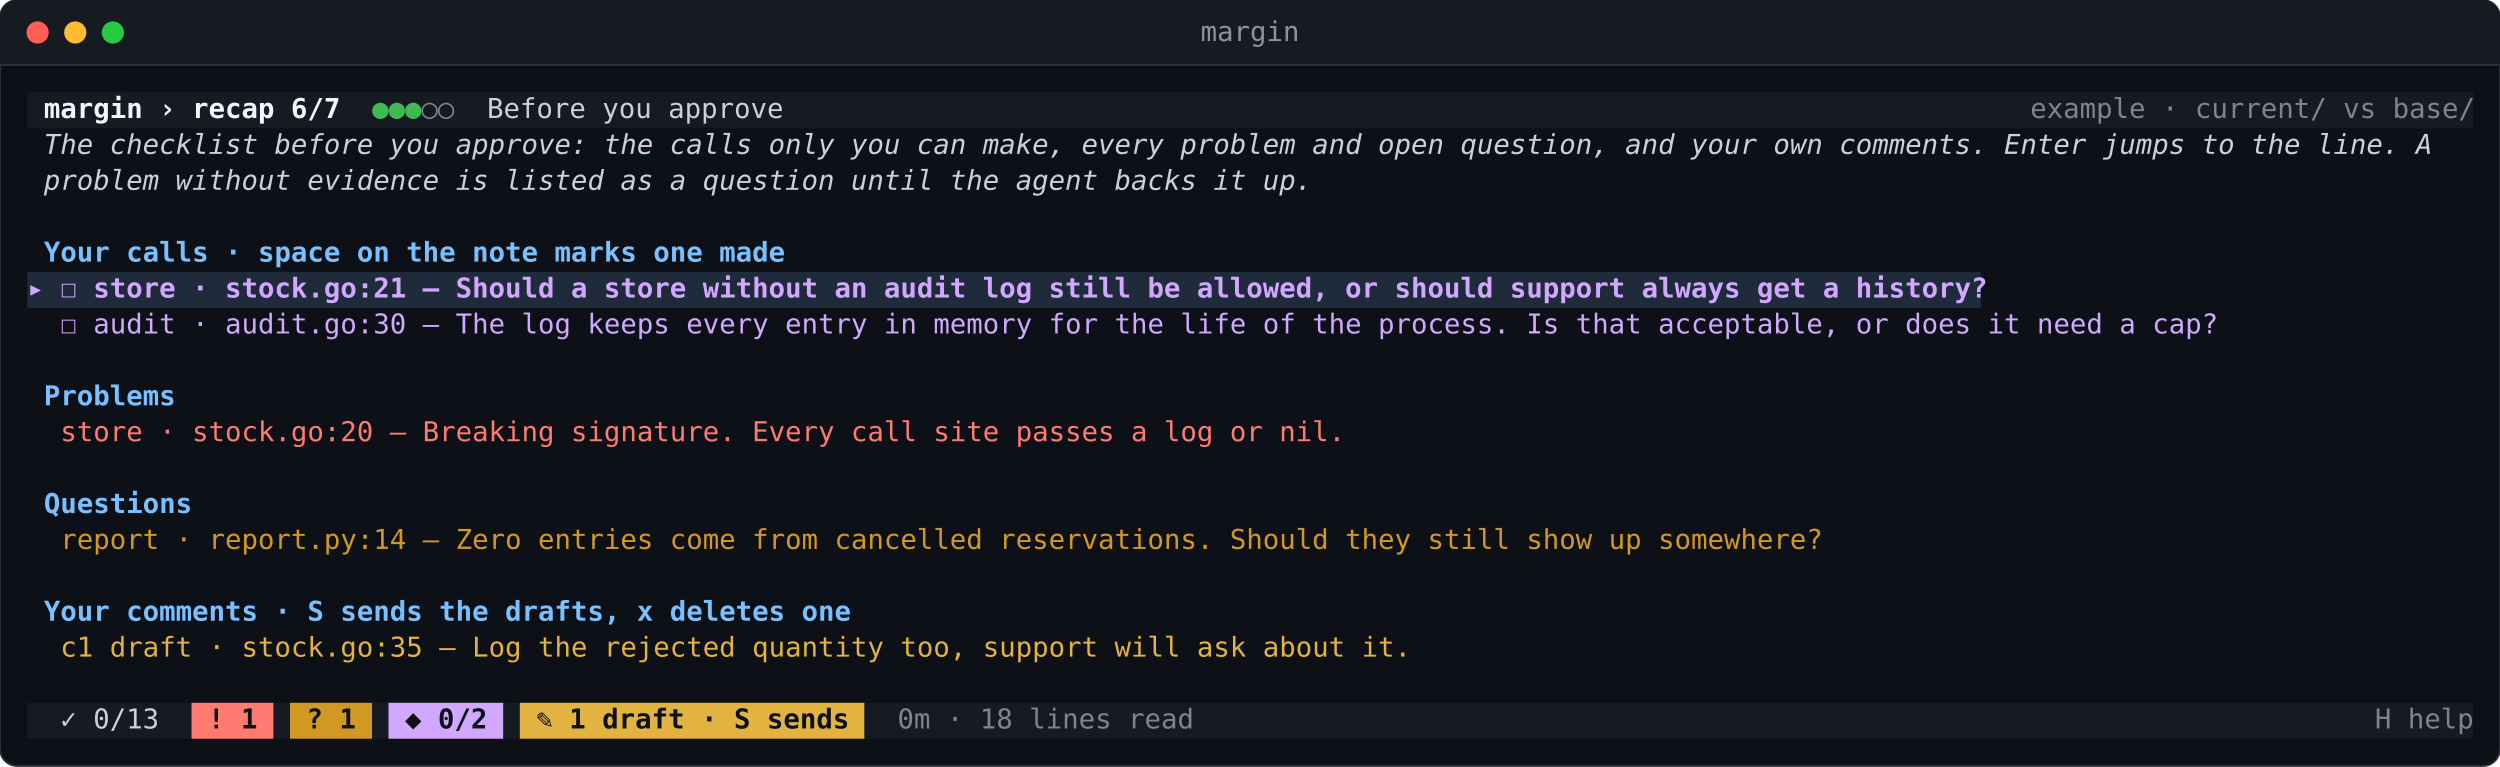
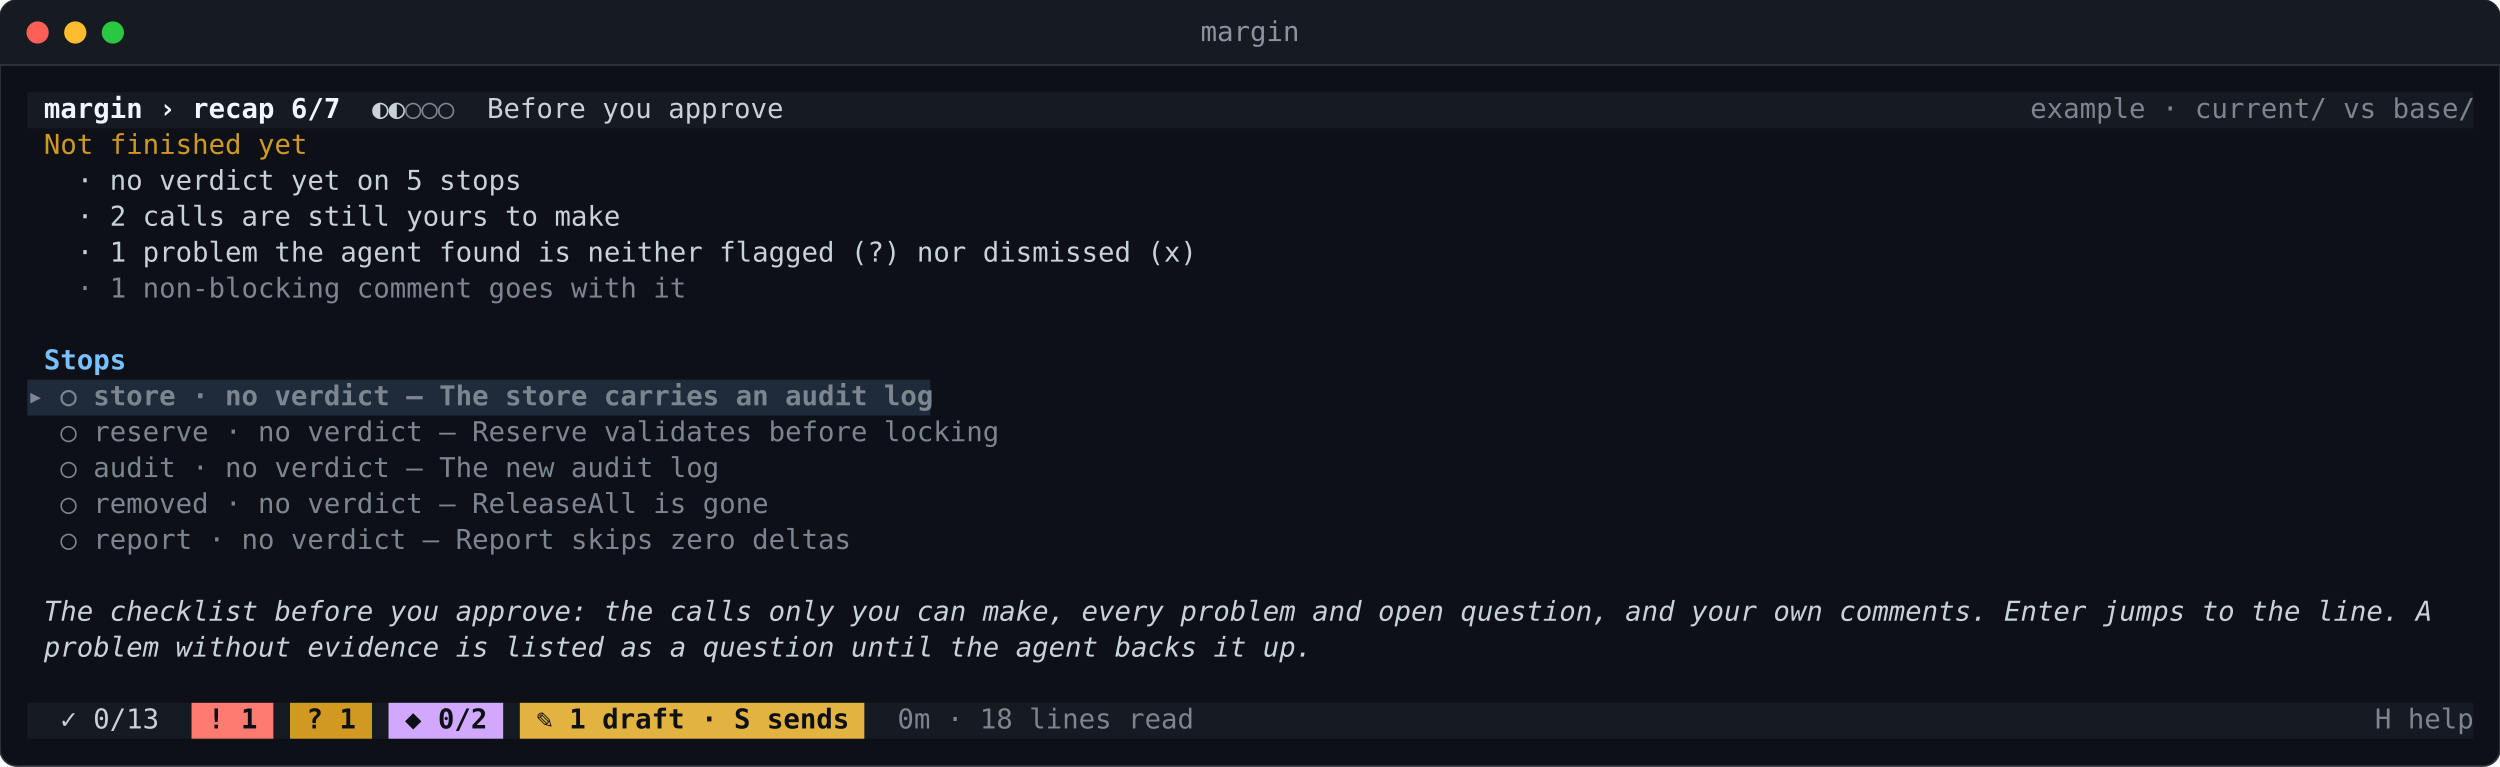
<svg xmlns="http://www.w3.org/2000/svg" xml:space="preserve" width="1462" height="448" viewBox="0 0 1462 448">
  <style>text{font-family:"JetBrains Mono","SF Mono",Menlo,Consolas,"DejaVu Sans Mono",monospace;font-size:16px;white-space:pre}</style>
  <rect width="1462" height="448" rx="10" fill="#0d1117" stroke="#30363d" />
  <rect width="1462" height="38" rx="10" fill="#161b22" />
  <rect y="28" width="1462" height="10" fill="#161b22" />
  <line x1="0" y1="38" x2="1462" y2="38" stroke="#30363d" />
  <circle cx="22" cy="19.0" r="6.5" fill="#ff5f57" />
  <circle cx="44" cy="19.0" r="6.5" fill="#febc2e" />
  <circle cx="66" cy="19.0" r="6.5" fill="#28c840" />
  <text x="731.0" y="24.0" text-anchor="middle" fill="#8b949e">margin</text>
  <rect x="16.0" y="54" width="1430.4" height="21" fill="#161b22" />
  <text x="16.0" y="69" textLength="201.6" lengthAdjust="spacingAndGlyphs" fill="#f0f6fc" font-weight="bold"> margin › recap 6/7  </text>
-   <text x="217.6" y="69" textLength="28.8" lengthAdjust="spacingAndGlyphs" fill="#3fb950">●●●</text>
-   <text x="246.4" y="69" textLength="19.2" lengthAdjust="spacingAndGlyphs" fill="#7d8590">○○</text>
+   <text x="217.6" y="69" textLength="19.2" lengthAdjust="spacingAndGlyphs" fill="#c9d1d9">◐◐</text>
+   <text x="236.8" y="69" textLength="28.8" lengthAdjust="spacingAndGlyphs" fill="#7d8590">○○○</text>
  <text x="284.8" y="69" textLength="172.8" lengthAdjust="spacingAndGlyphs" fill="#c9d1d9">Before you approve</text>
  <text x="1168.0" y="69" textLength="278.4" lengthAdjust="spacingAndGlyphs" fill="#7d8590">  example · current/ vs base/</text>
-   <text x="16.0" y="90" textLength="1401.6" lengthAdjust="spacingAndGlyphs" fill="#c9d1d9" font-style="italic"> The checklist before you approve: the calls only you can make, every problem and open question, and your own comments. Enter jumps to the line. A</text>
-   <text x="16.0" y="111" textLength="748.8" lengthAdjust="spacingAndGlyphs" fill="#c9d1d9" font-style="italic"> problem without evidence is listed as a question until the agent backs it up.</text>
-   <text x="16.0" y="153" textLength="441.6" lengthAdjust="spacingAndGlyphs" fill="#79c0ff" font-weight="bold"> Your calls · space on the note marks one made</text>
-   <rect x="16.0" y="159" width="1142.4" height="21" fill="#1f2a3a" />
-   <text x="16.0" y="174" textLength="1142.4" lengthAdjust="spacingAndGlyphs" fill="#d2a8ff" font-weight="bold">▸ ☐ store · stock.go:21 — Should a store without an audit log still be allowed, or should support always get a history?</text>
-   <text x="16.0" y="195" textLength="1276.8" lengthAdjust="spacingAndGlyphs" fill="#d2a8ff">  ☐ audit · audit.go:30 — The log keeps every entry in memory for the life of the process. Is that acceptable, or does it need a cap?</text>
-   <text x="16.0" y="237" textLength="86.4" lengthAdjust="spacingAndGlyphs" fill="#79c0ff" font-weight="bold"> Problems</text>
-   <text x="16.0" y="258" textLength="768.0" lengthAdjust="spacingAndGlyphs" fill="#ff7b71">  store · stock.go:20 — Breaking signature. Every call site passes a log or nil.</text>
-   <text x="16.0" y="300" textLength="96.0" lengthAdjust="spacingAndGlyphs" fill="#79c0ff" font-weight="bold"> Questions</text>
-   <text x="16.0" y="321" textLength="1046.4" lengthAdjust="spacingAndGlyphs" fill="#d29922">  report · report.py:14 — Zero entries come from cancelled reservations. Should they still show up somewhere?</text>
-   <text x="16.0" y="363" textLength="480.0" lengthAdjust="spacingAndGlyphs" fill="#79c0ff" font-weight="bold"> Your comments · S sends the drafts, x deletes one</text>
-   <text x="16.0" y="384" textLength="806.4" lengthAdjust="spacingAndGlyphs" fill="#e3b341">  c1 draft · stock.go:35 — Log the rejected quantity too, support will ask about it.</text>
+   <text x="16.0" y="90" textLength="163.2" lengthAdjust="spacingAndGlyphs" fill="#d29922"> Not finished yet</text>
+   <text x="16.0" y="111" textLength="288.0" lengthAdjust="spacingAndGlyphs" fill="#c9d1d9">   · no verdict yet on 5 stops</text>
+   <text x="16.0" y="132" textLength="345.6" lengthAdjust="spacingAndGlyphs" fill="#c9d1d9">   · 2 calls are still yours to make</text>
+   <text x="16.0" y="153" textLength="681.6" lengthAdjust="spacingAndGlyphs" fill="#c9d1d9">   · 1 problem the agent found is neither flagged (?) nor dismissed (x)</text>
+   <text x="16.0" y="174" textLength="384.0" lengthAdjust="spacingAndGlyphs" fill="#7d8590">   · 1 non-blocking comment goes with it</text>
+   <text x="16.0" y="216" textLength="57.6" lengthAdjust="spacingAndGlyphs" fill="#79c0ff" font-weight="bold"> Stops</text>
+   <rect x="16.0" y="222" width="528.0" height="21" fill="#1f2a3a" />
+   <text x="16.0" y="237" textLength="528.0" lengthAdjust="spacingAndGlyphs" fill="#7d8590" font-weight="bold">▸ ○ store · no verdict — The store carries an audit log</text>
+   <text x="16.0" y="258" textLength="566.4" lengthAdjust="spacingAndGlyphs" fill="#7d8590">  ○ reserve · no verdict — Reserve validates before locking</text>
+   <text x="16.0" y="279" textLength="403.2" lengthAdjust="spacingAndGlyphs" fill="#7d8590">  ○ audit · no verdict — The new audit log</text>
+   <text x="16.0" y="300" textLength="432.0" lengthAdjust="spacingAndGlyphs" fill="#7d8590">  ○ removed · no verdict — ReleaseAll is gone</text>
+   <text x="16.0" y="321" textLength="480.0" lengthAdjust="spacingAndGlyphs" fill="#7d8590">  ○ report · no verdict — Report skips zero deltas</text>
+   <text x="16.0" y="363" textLength="1401.6" lengthAdjust="spacingAndGlyphs" fill="#c9d1d9" font-style="italic"> The checklist before you approve: the calls only you can make, every problem and open question, and your own comments. Enter jumps to the line. A</text>
+   <text x="16.0" y="384" textLength="748.8" lengthAdjust="spacingAndGlyphs" fill="#c9d1d9" font-style="italic"> problem without evidence is listed as a question until the agent backs it up.</text>
  <rect x="16.0" y="411" width="96.0" height="21" fill="#161b22" />
  <rect x="112.0" y="411" width="48.0" height="21" fill="#ff7b71" />
  <rect x="160.0" y="411" width="9.6" height="21" fill="#161b22" />
  <rect x="169.6" y="411" width="48.0" height="21" fill="#d29922" />
  <rect x="217.6" y="411" width="9.6" height="21" fill="#161b22" />
  <rect x="227.2" y="411" width="67.2" height="21" fill="#d2a8ff" />
  <rect x="294.4" y="411" width="9.6" height="21" fill="#161b22" />
  <rect x="304.0" y="411" width="201.6" height="21" fill="#e3b341" />
  <rect x="505.6" y="411" width="940.8" height="21" fill="#161b22" />
  <text x="25.6" y="426" textLength="76.8" lengthAdjust="spacingAndGlyphs" fill="#c9d1d9"> ✓ 0/13 </text>
  <text x="112.0" y="426" textLength="48.0" lengthAdjust="spacingAndGlyphs" fill="#0d1117" font-weight="bold"> ! 1 </text>
  <text x="169.6" y="426" textLength="48.0" lengthAdjust="spacingAndGlyphs" fill="#0d1117" font-weight="bold"> ? 1 </text>
  <text x="227.2" y="426" textLength="67.2" lengthAdjust="spacingAndGlyphs" fill="#0d1117" font-weight="bold"> ◆ 0/2 </text>
  <text x="304.0" y="426" textLength="201.6" lengthAdjust="spacingAndGlyphs" fill="#0d1117" font-weight="bold"> ✎ 1 draft · S sends </text>
  <text x="515.2" y="426" textLength="192.0" lengthAdjust="spacingAndGlyphs" fill="#7d8590"> 0m · 18 lines read </text>
  <text x="1379.2" y="426" textLength="67.2" lengthAdjust="spacingAndGlyphs" fill="#7d8590"> H help</text>
</svg>
